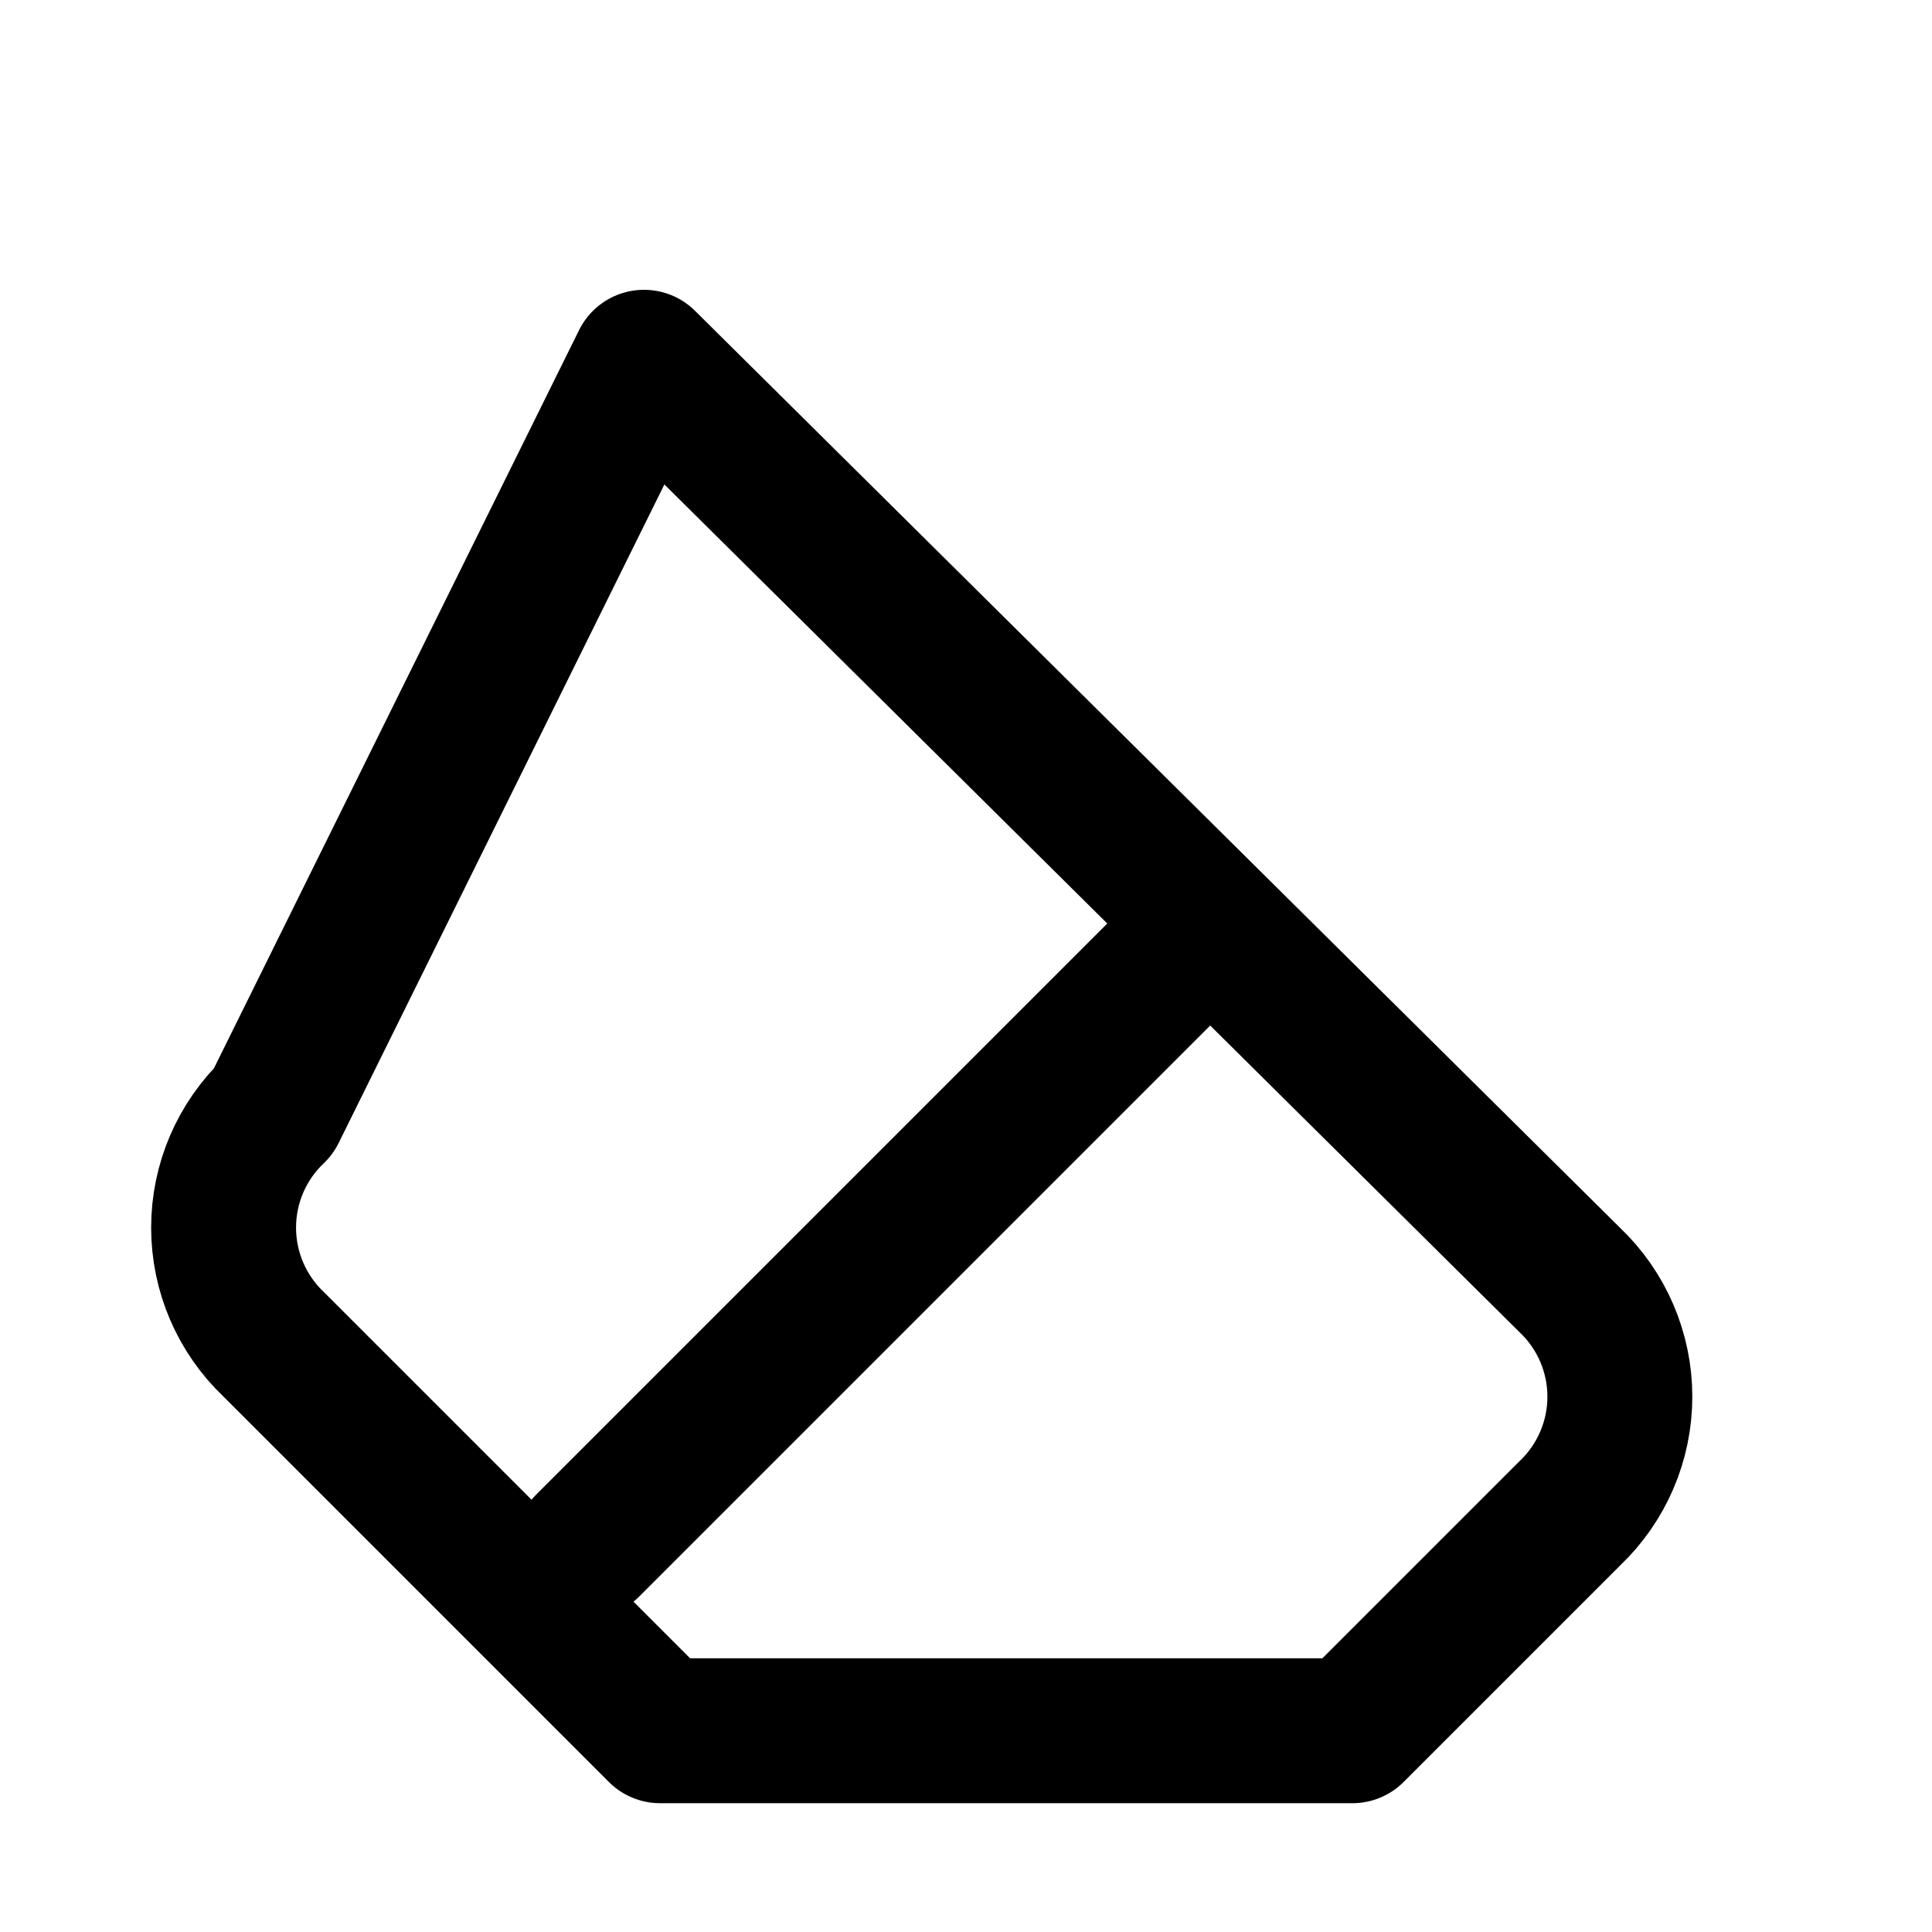
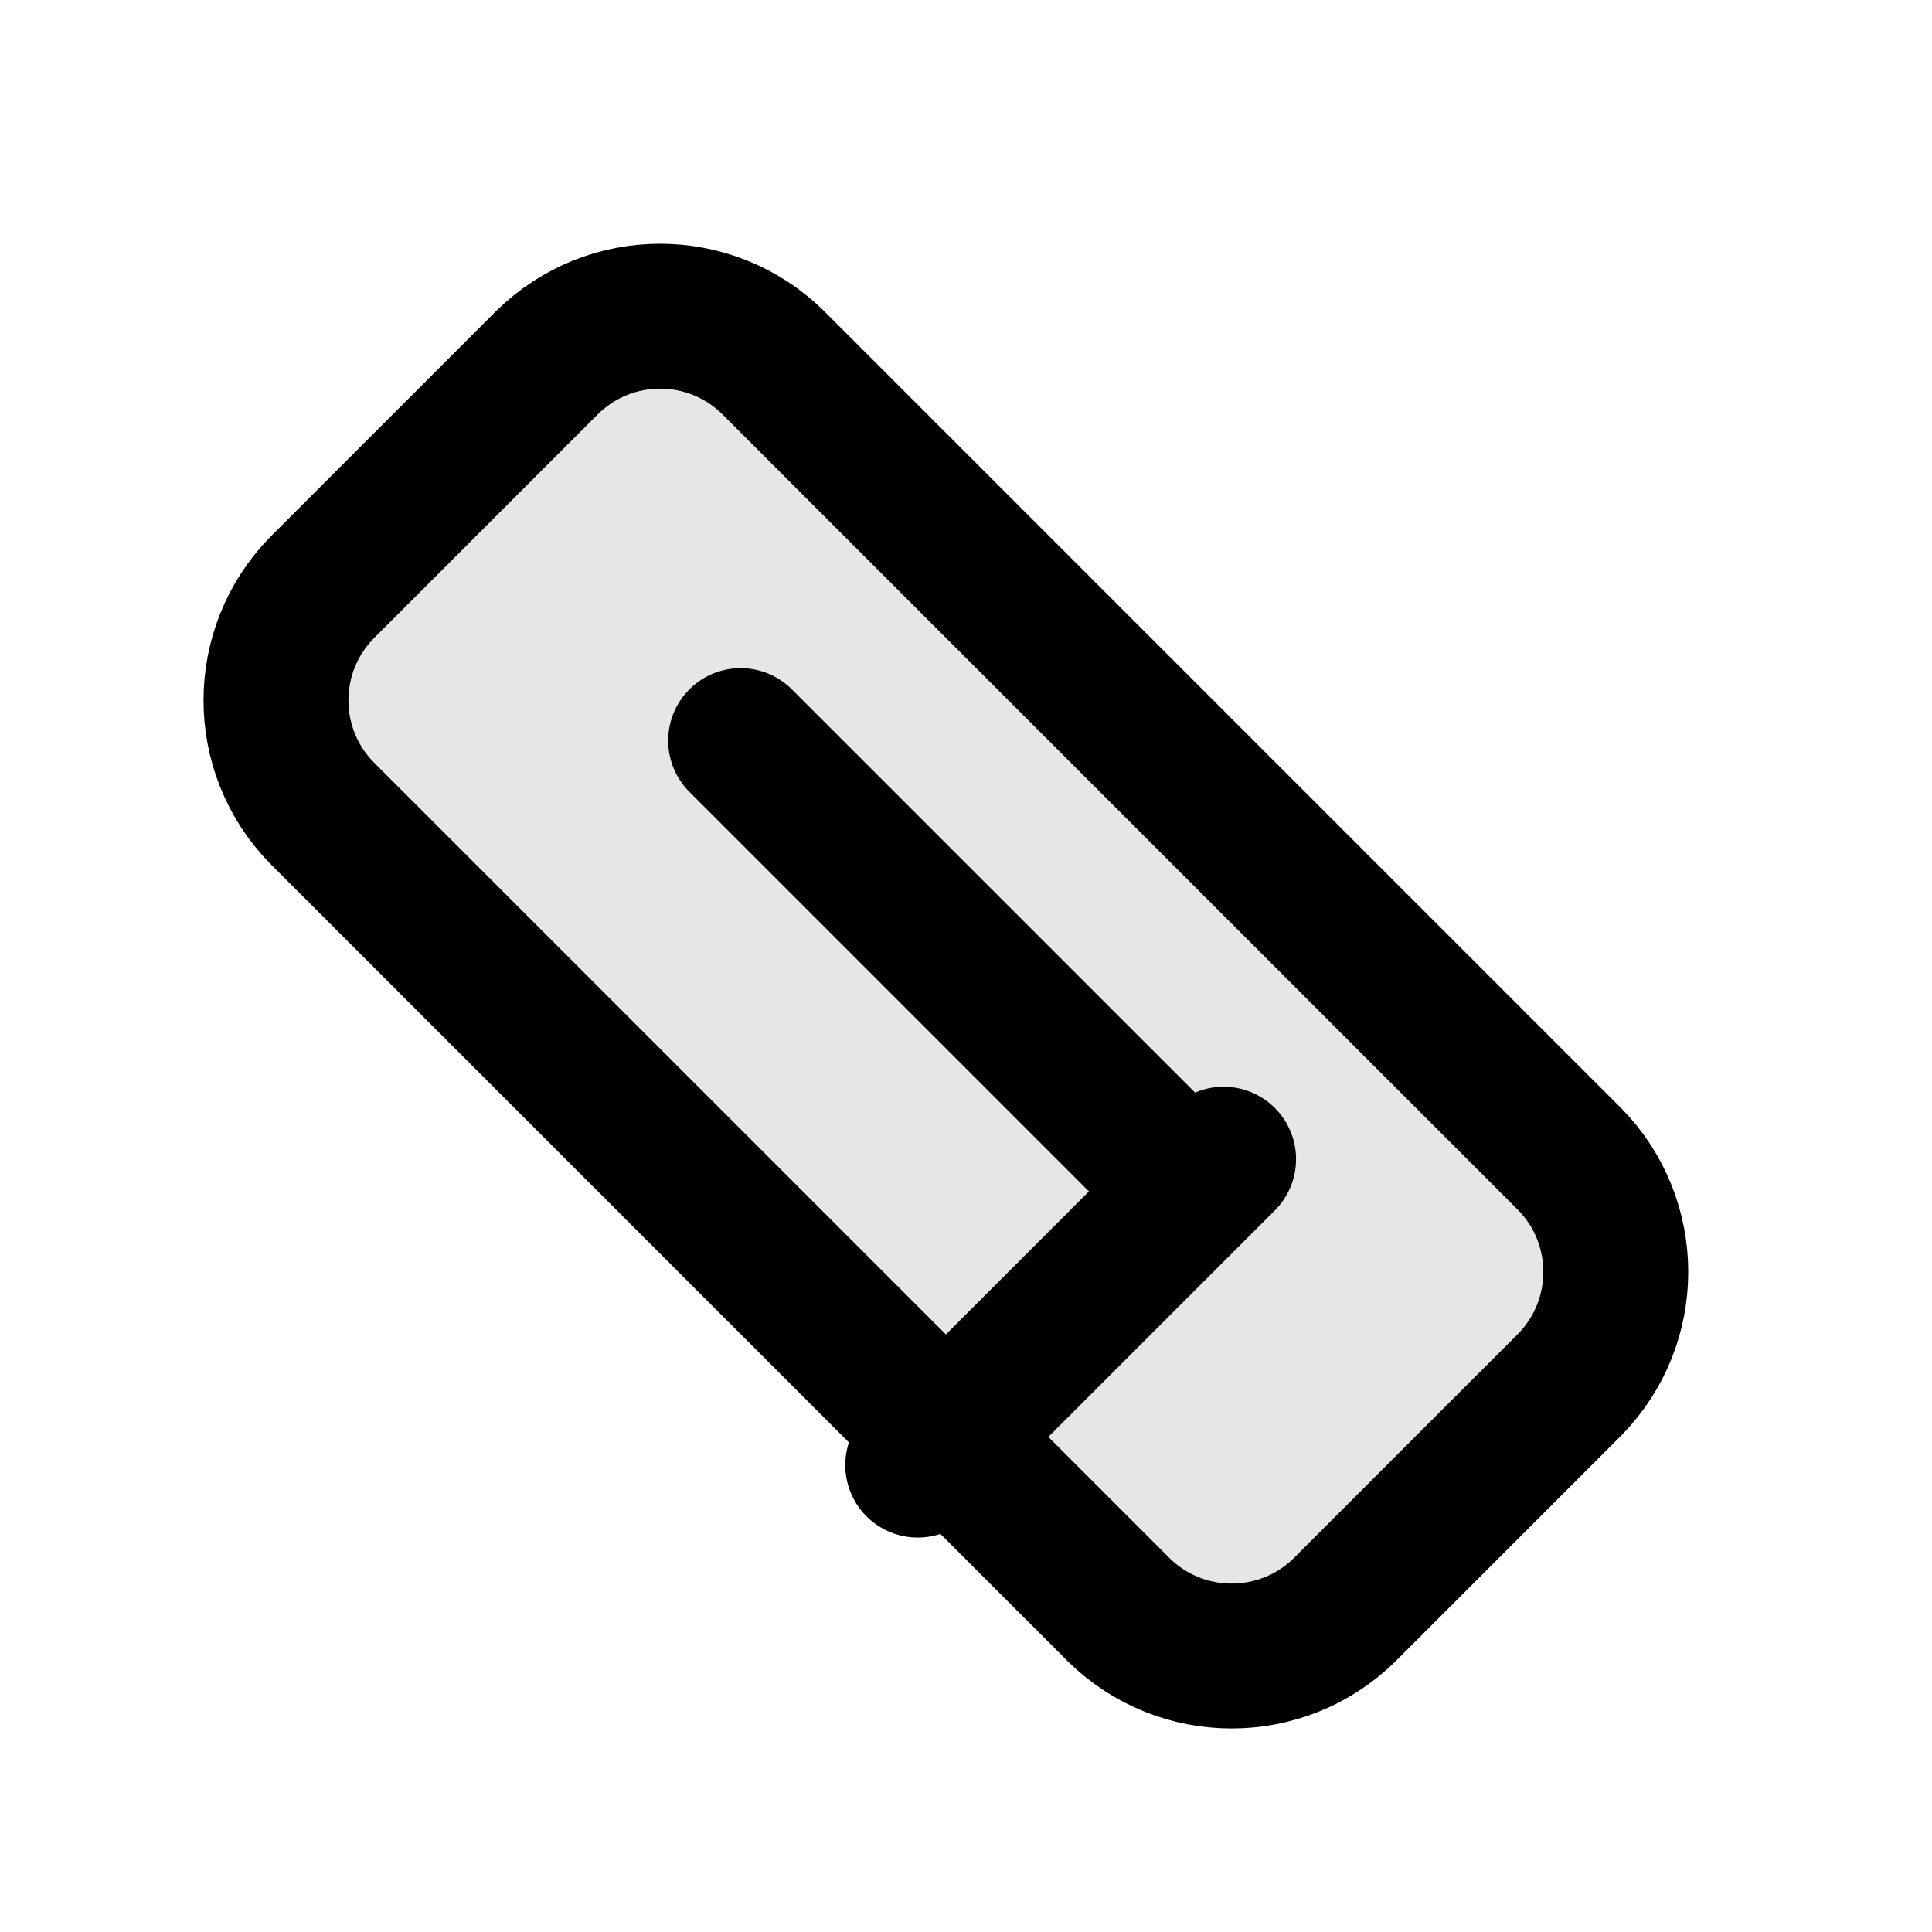
<svg xmlns="http://www.w3.org/2000/svg" width="24" height="24" viewBox="0 0 24 24">
-   <path d="m8 4.5 11.5 11.4a2 2 0 0 1 0 2.9l-2.7 2.7H8.2l-4.8-4.8a2 2 0 0 1 0-2.9z" fill="none" stroke="currentColor" stroke-linecap="round" stroke-linejoin="round" stroke-width="1.8" />
-   <path d="m7.3 19.2 7.1-7.1" fill="none" stroke="currentColor" stroke-linecap="round" stroke-width="1.8" />
+   <path d="m9.6 4.5 9.9 9.9a2 2 0 0 1 0 2.8l-2.8 2.8a2 2 0 0 1-2.8 0L4 10.1a2 2 0 0 1 0-2.8l2.8-2.8a2 2 0 0 1 2.8 0Z" fill="currentColor" fill-opacity=".1" stroke="currentColor" stroke-linecap="round" stroke-linejoin="round" stroke-width="1.8" />
+   <path d="m9.2 9.2 5.6 5.6M11.4 18.2l3.8-3.8" fill="none" stroke="currentColor" stroke-linecap="round" stroke-linejoin="round" stroke-width="1.8" />
</svg>
